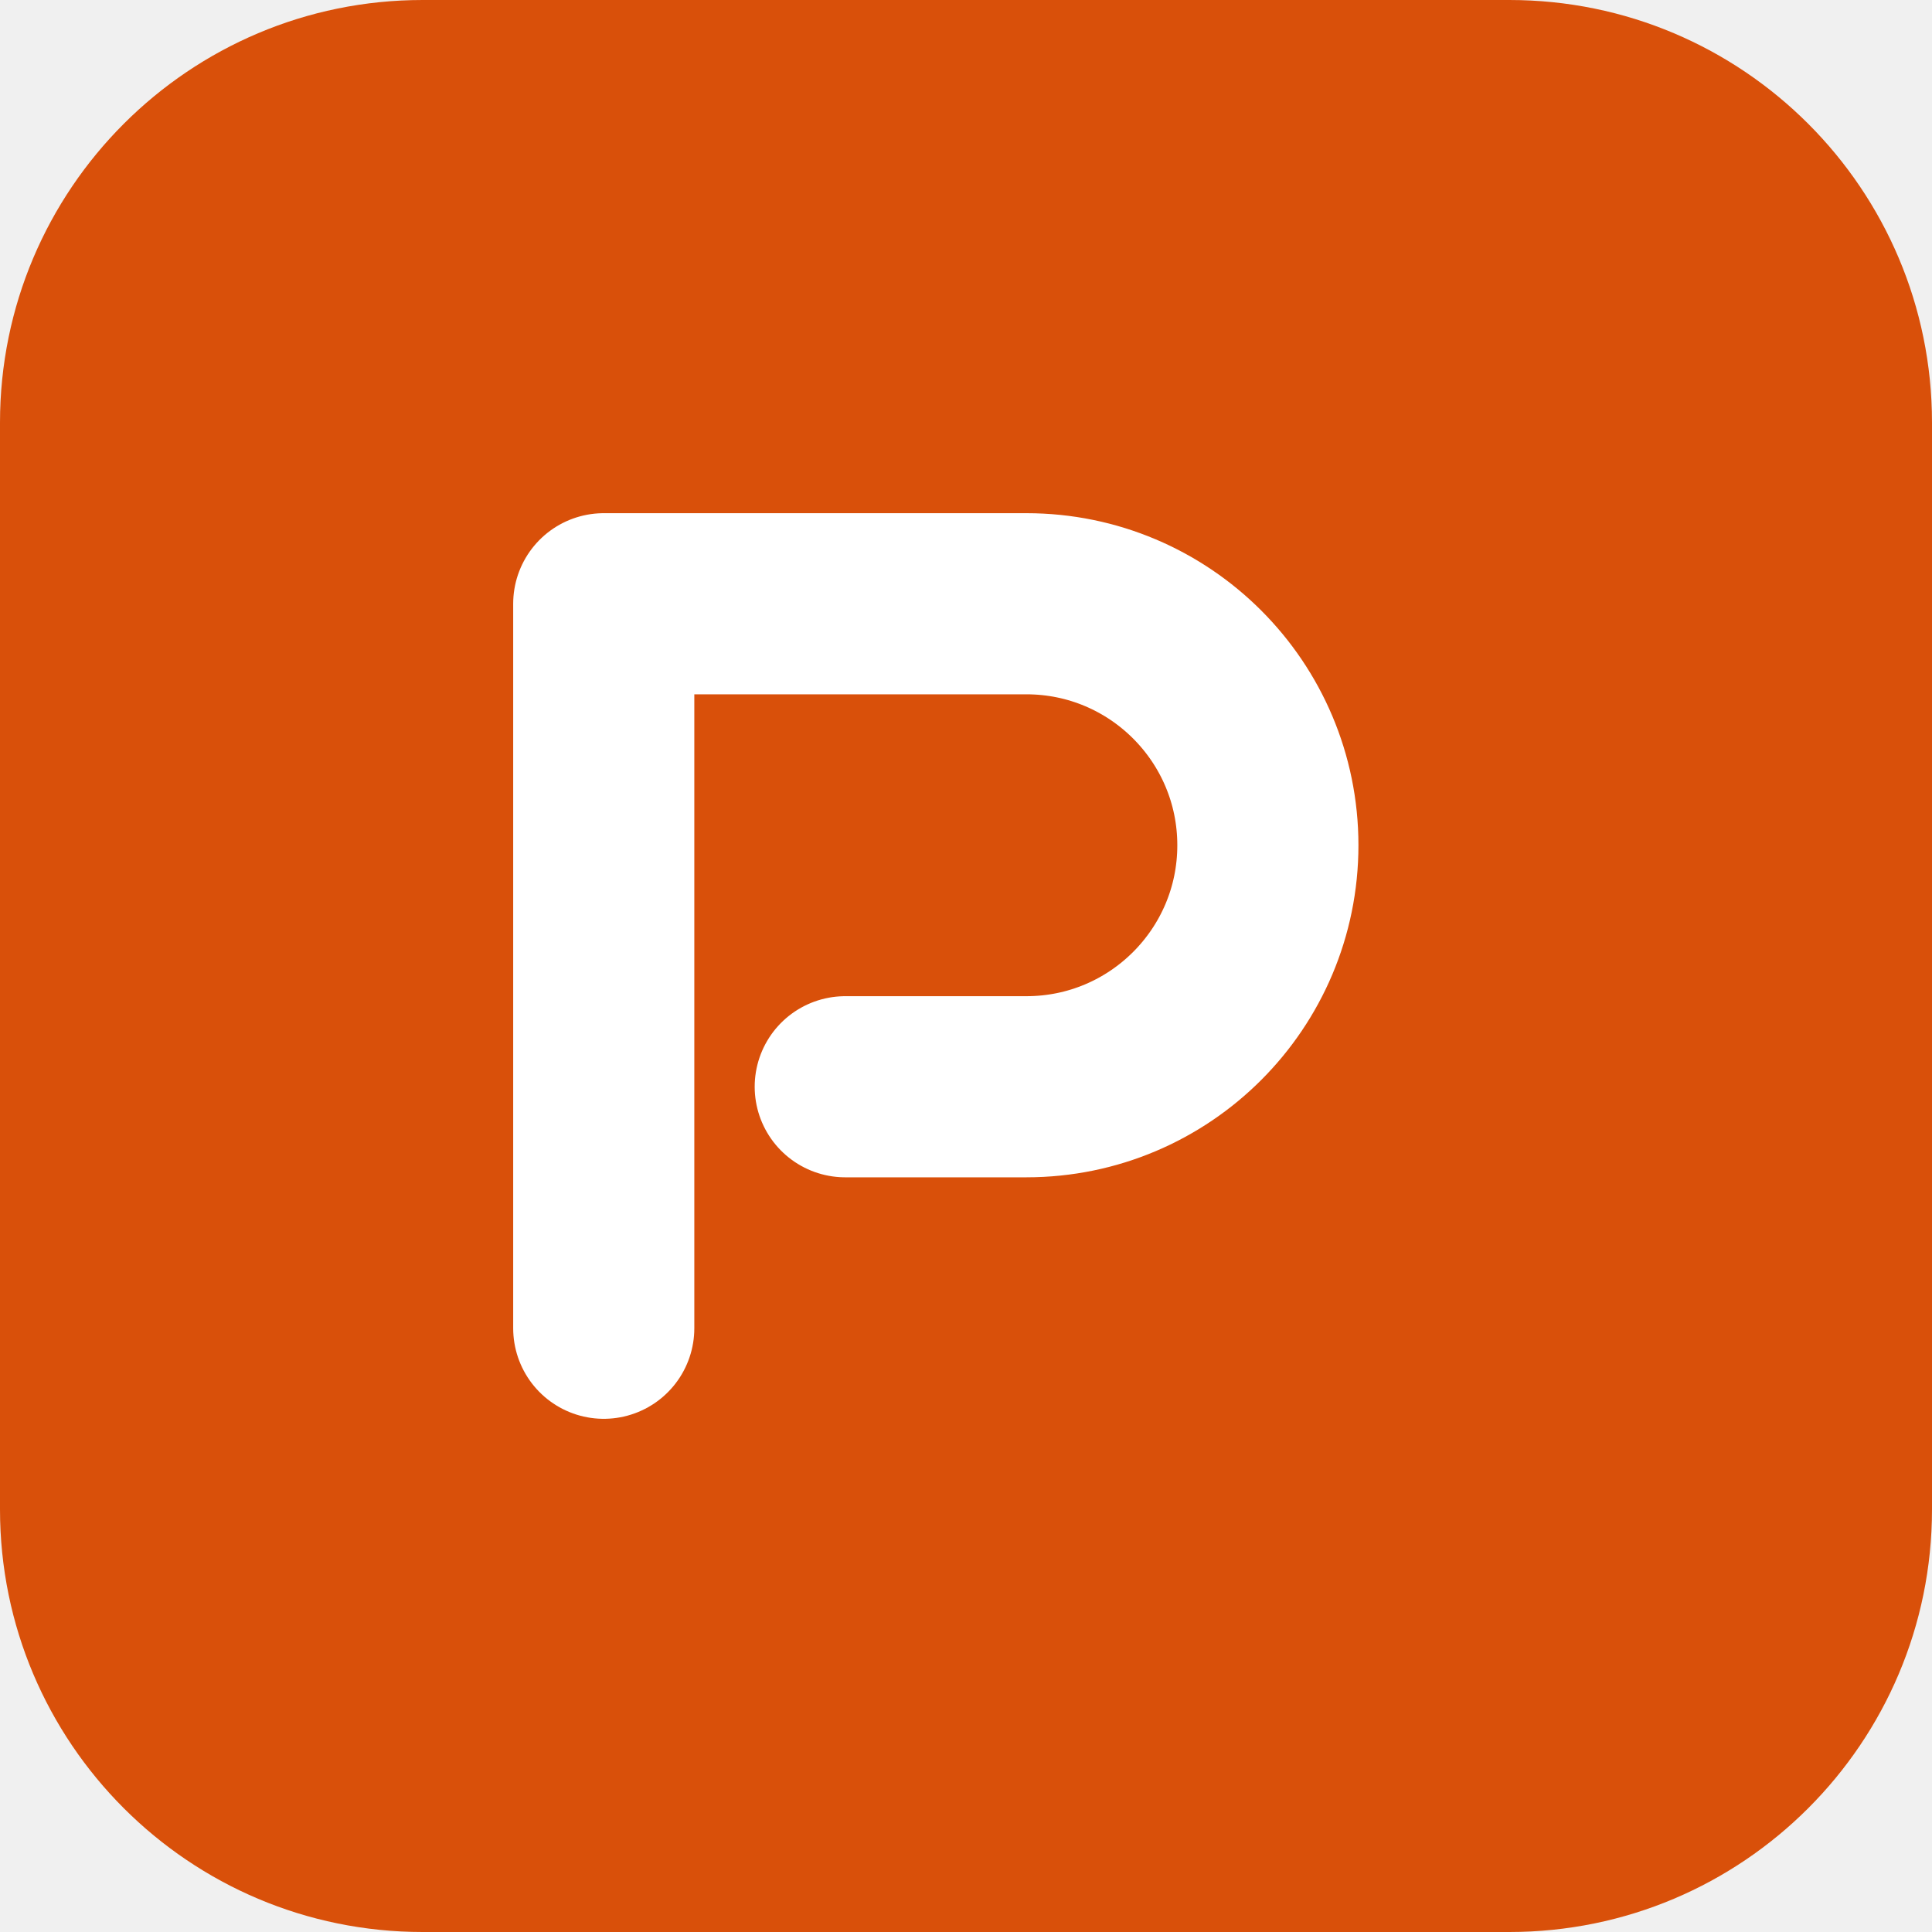
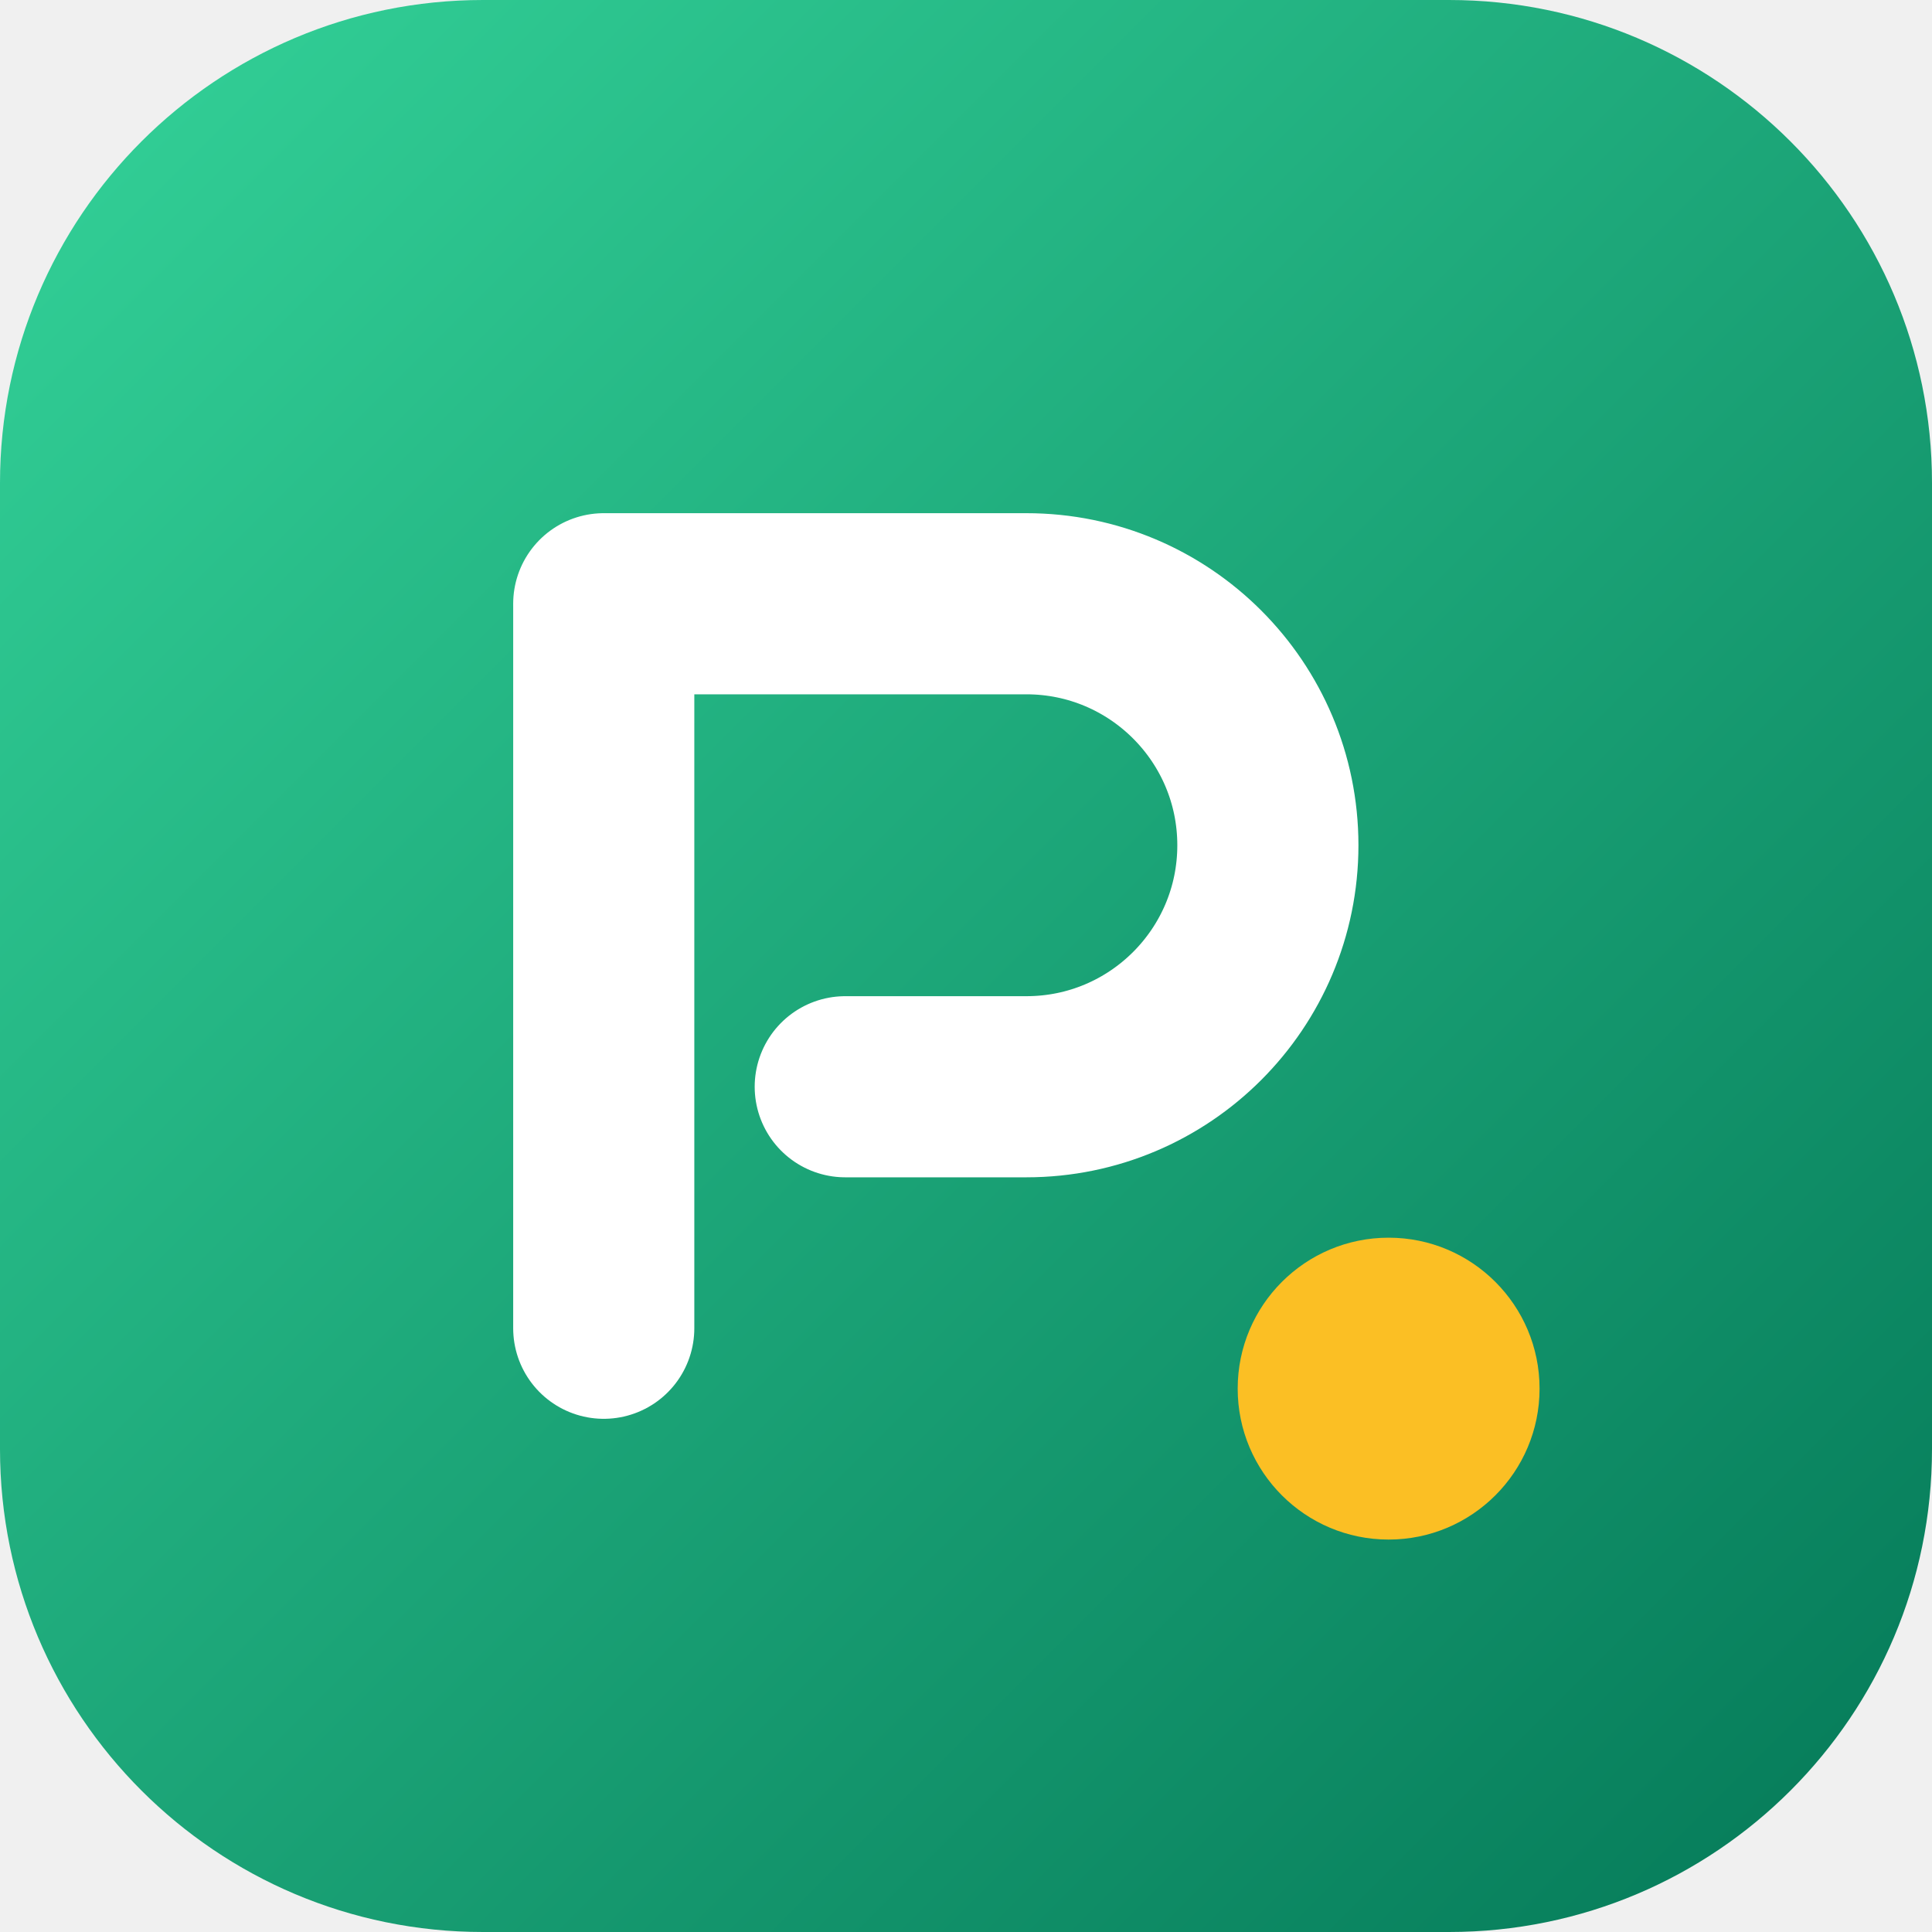
<svg xmlns="http://www.w3.org/2000/svg" viewBox="0 0 64 64">
-   <rect width="64" height="64" rx="14" fill="#d9500a" />
+   <defs>
+     <linearGradient id="g" x1="0" y1="0" x2="1" y2="1">
+       <stop offset="0" stop-color="#34d399" />
+       <stop offset="1" stop-color="#047857" />
+     </linearGradient>
+   </defs>
+   <rect width="64" height="64" rx="16" fill="url(#g)" />
  <path d="M20 44V20h14a8 8 0 0 1 0 16H28" fill="none" stroke="#fff" stroke-width="6" stroke-linecap="round" stroke-linejoin="round" />
+   <circle cx="46" cy="46" r="5" fill="#fbbf24" />
</svg>
